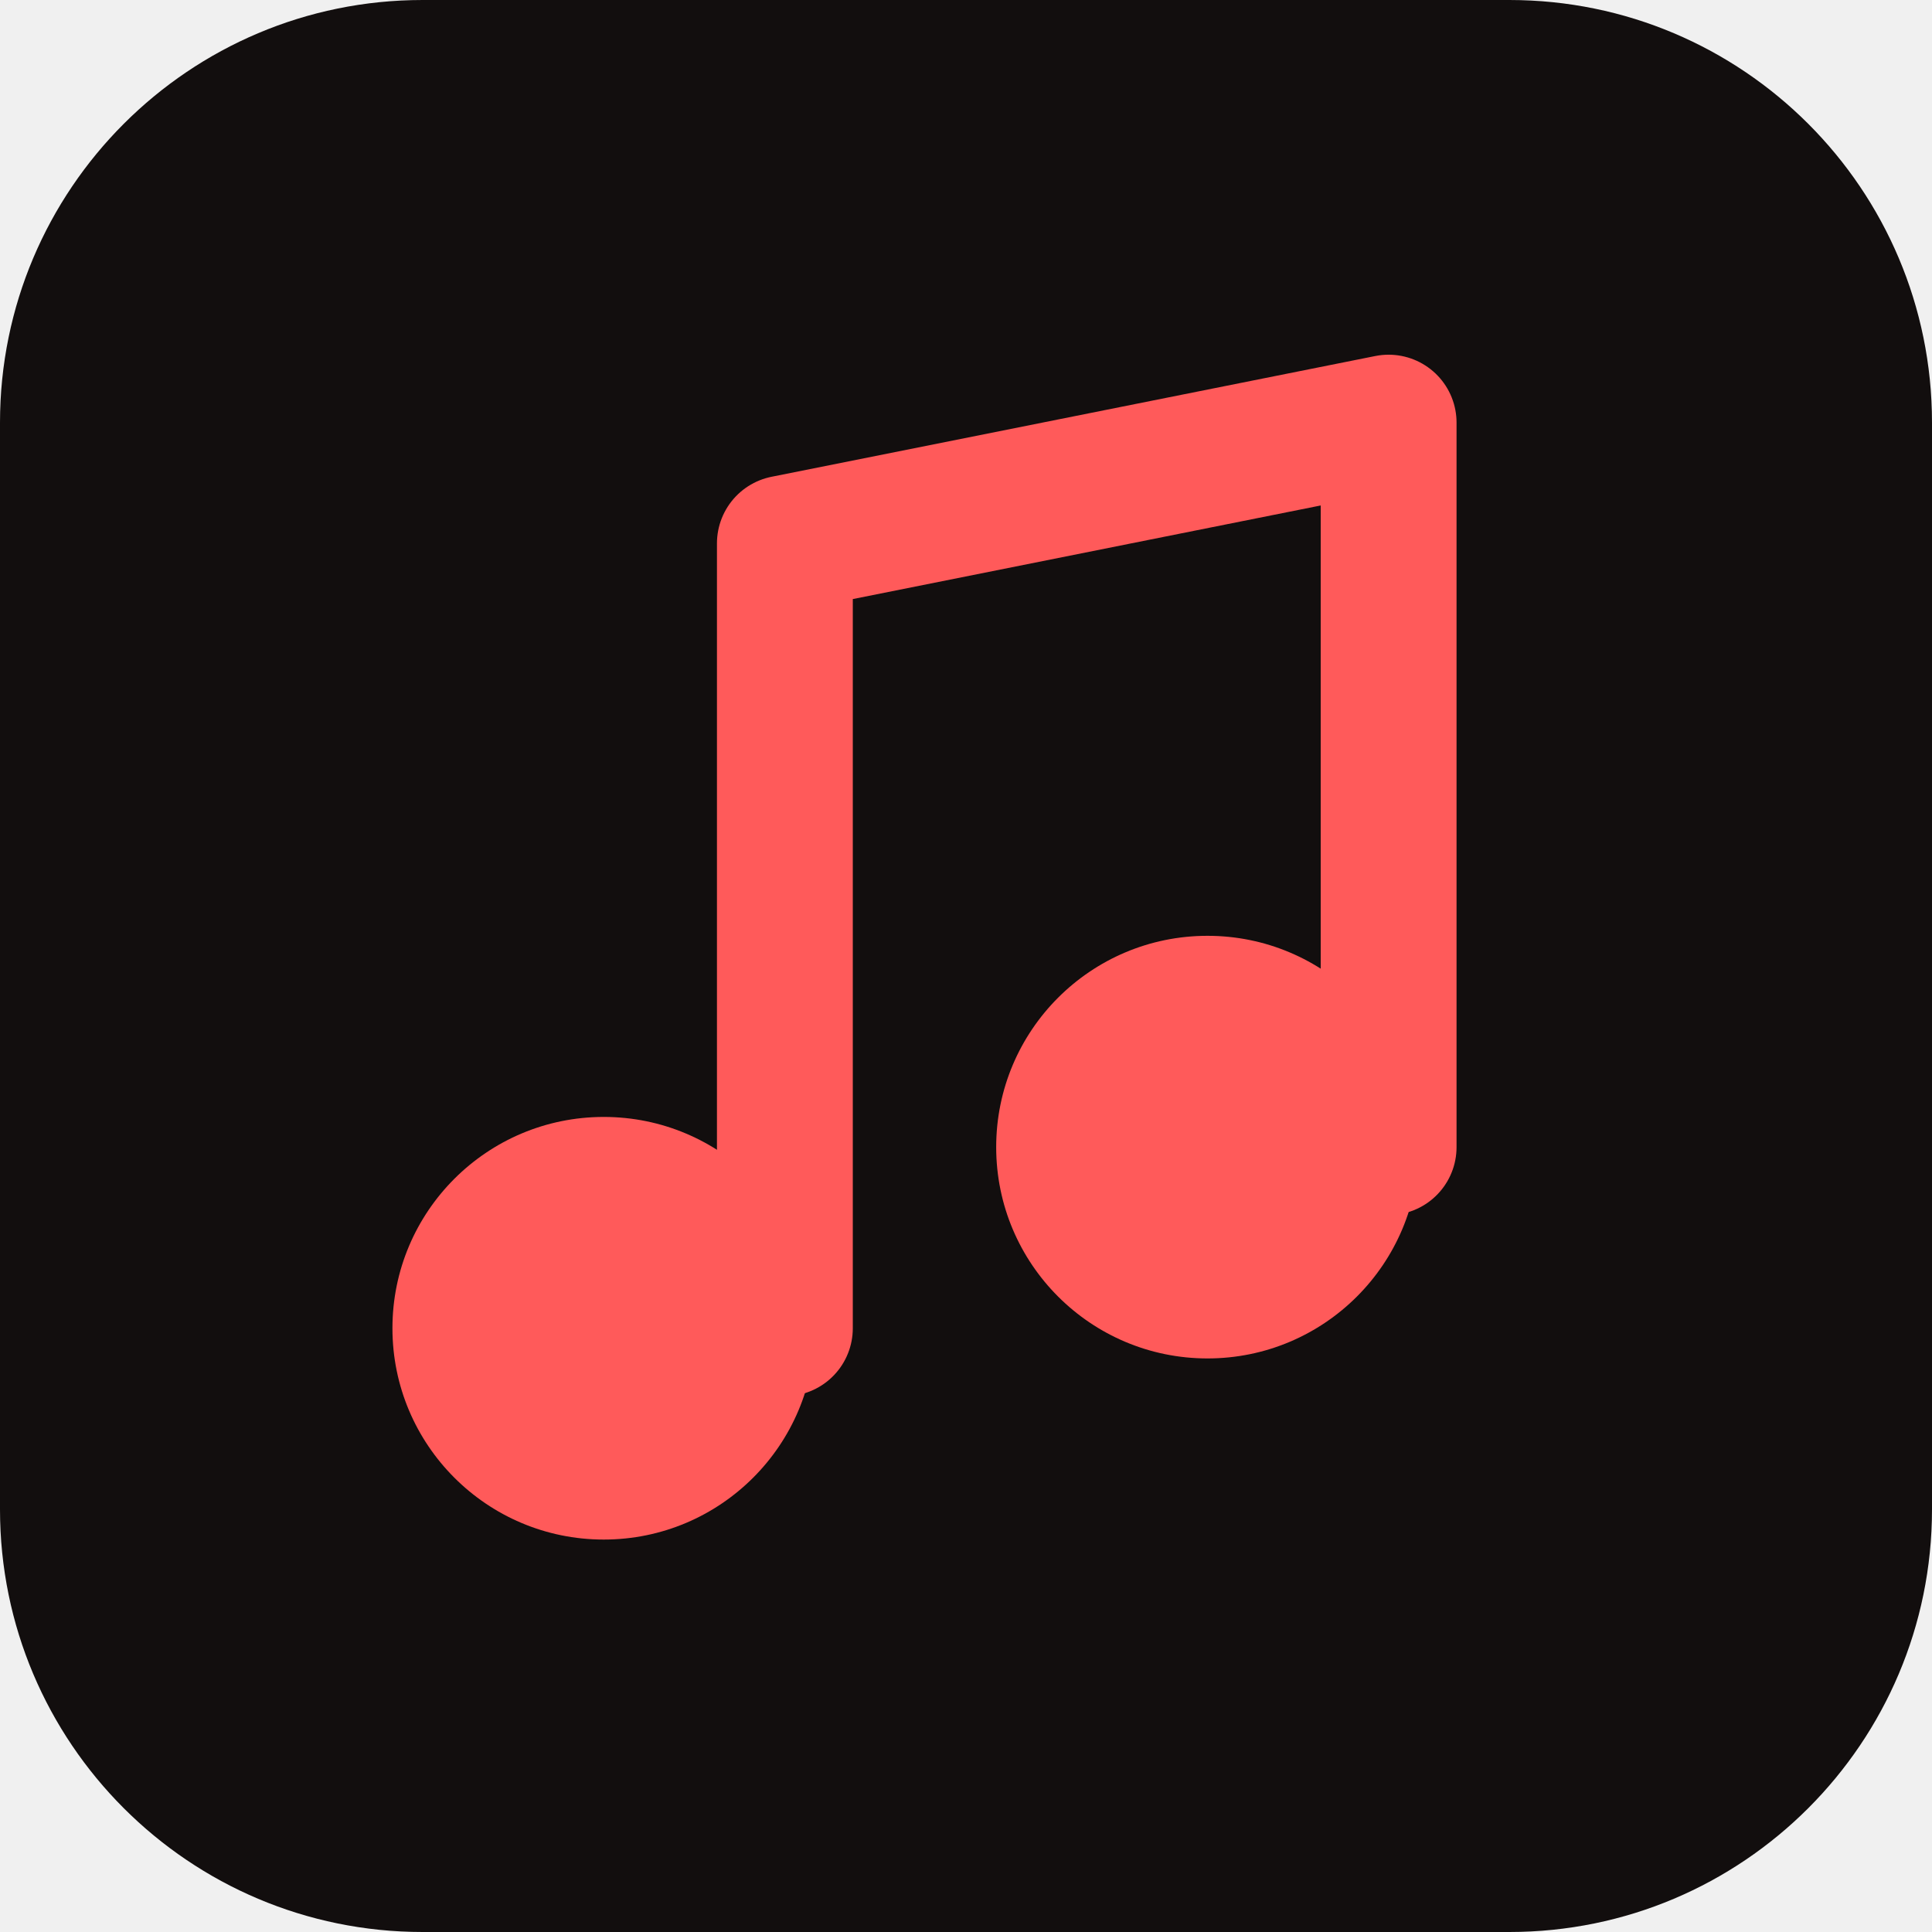
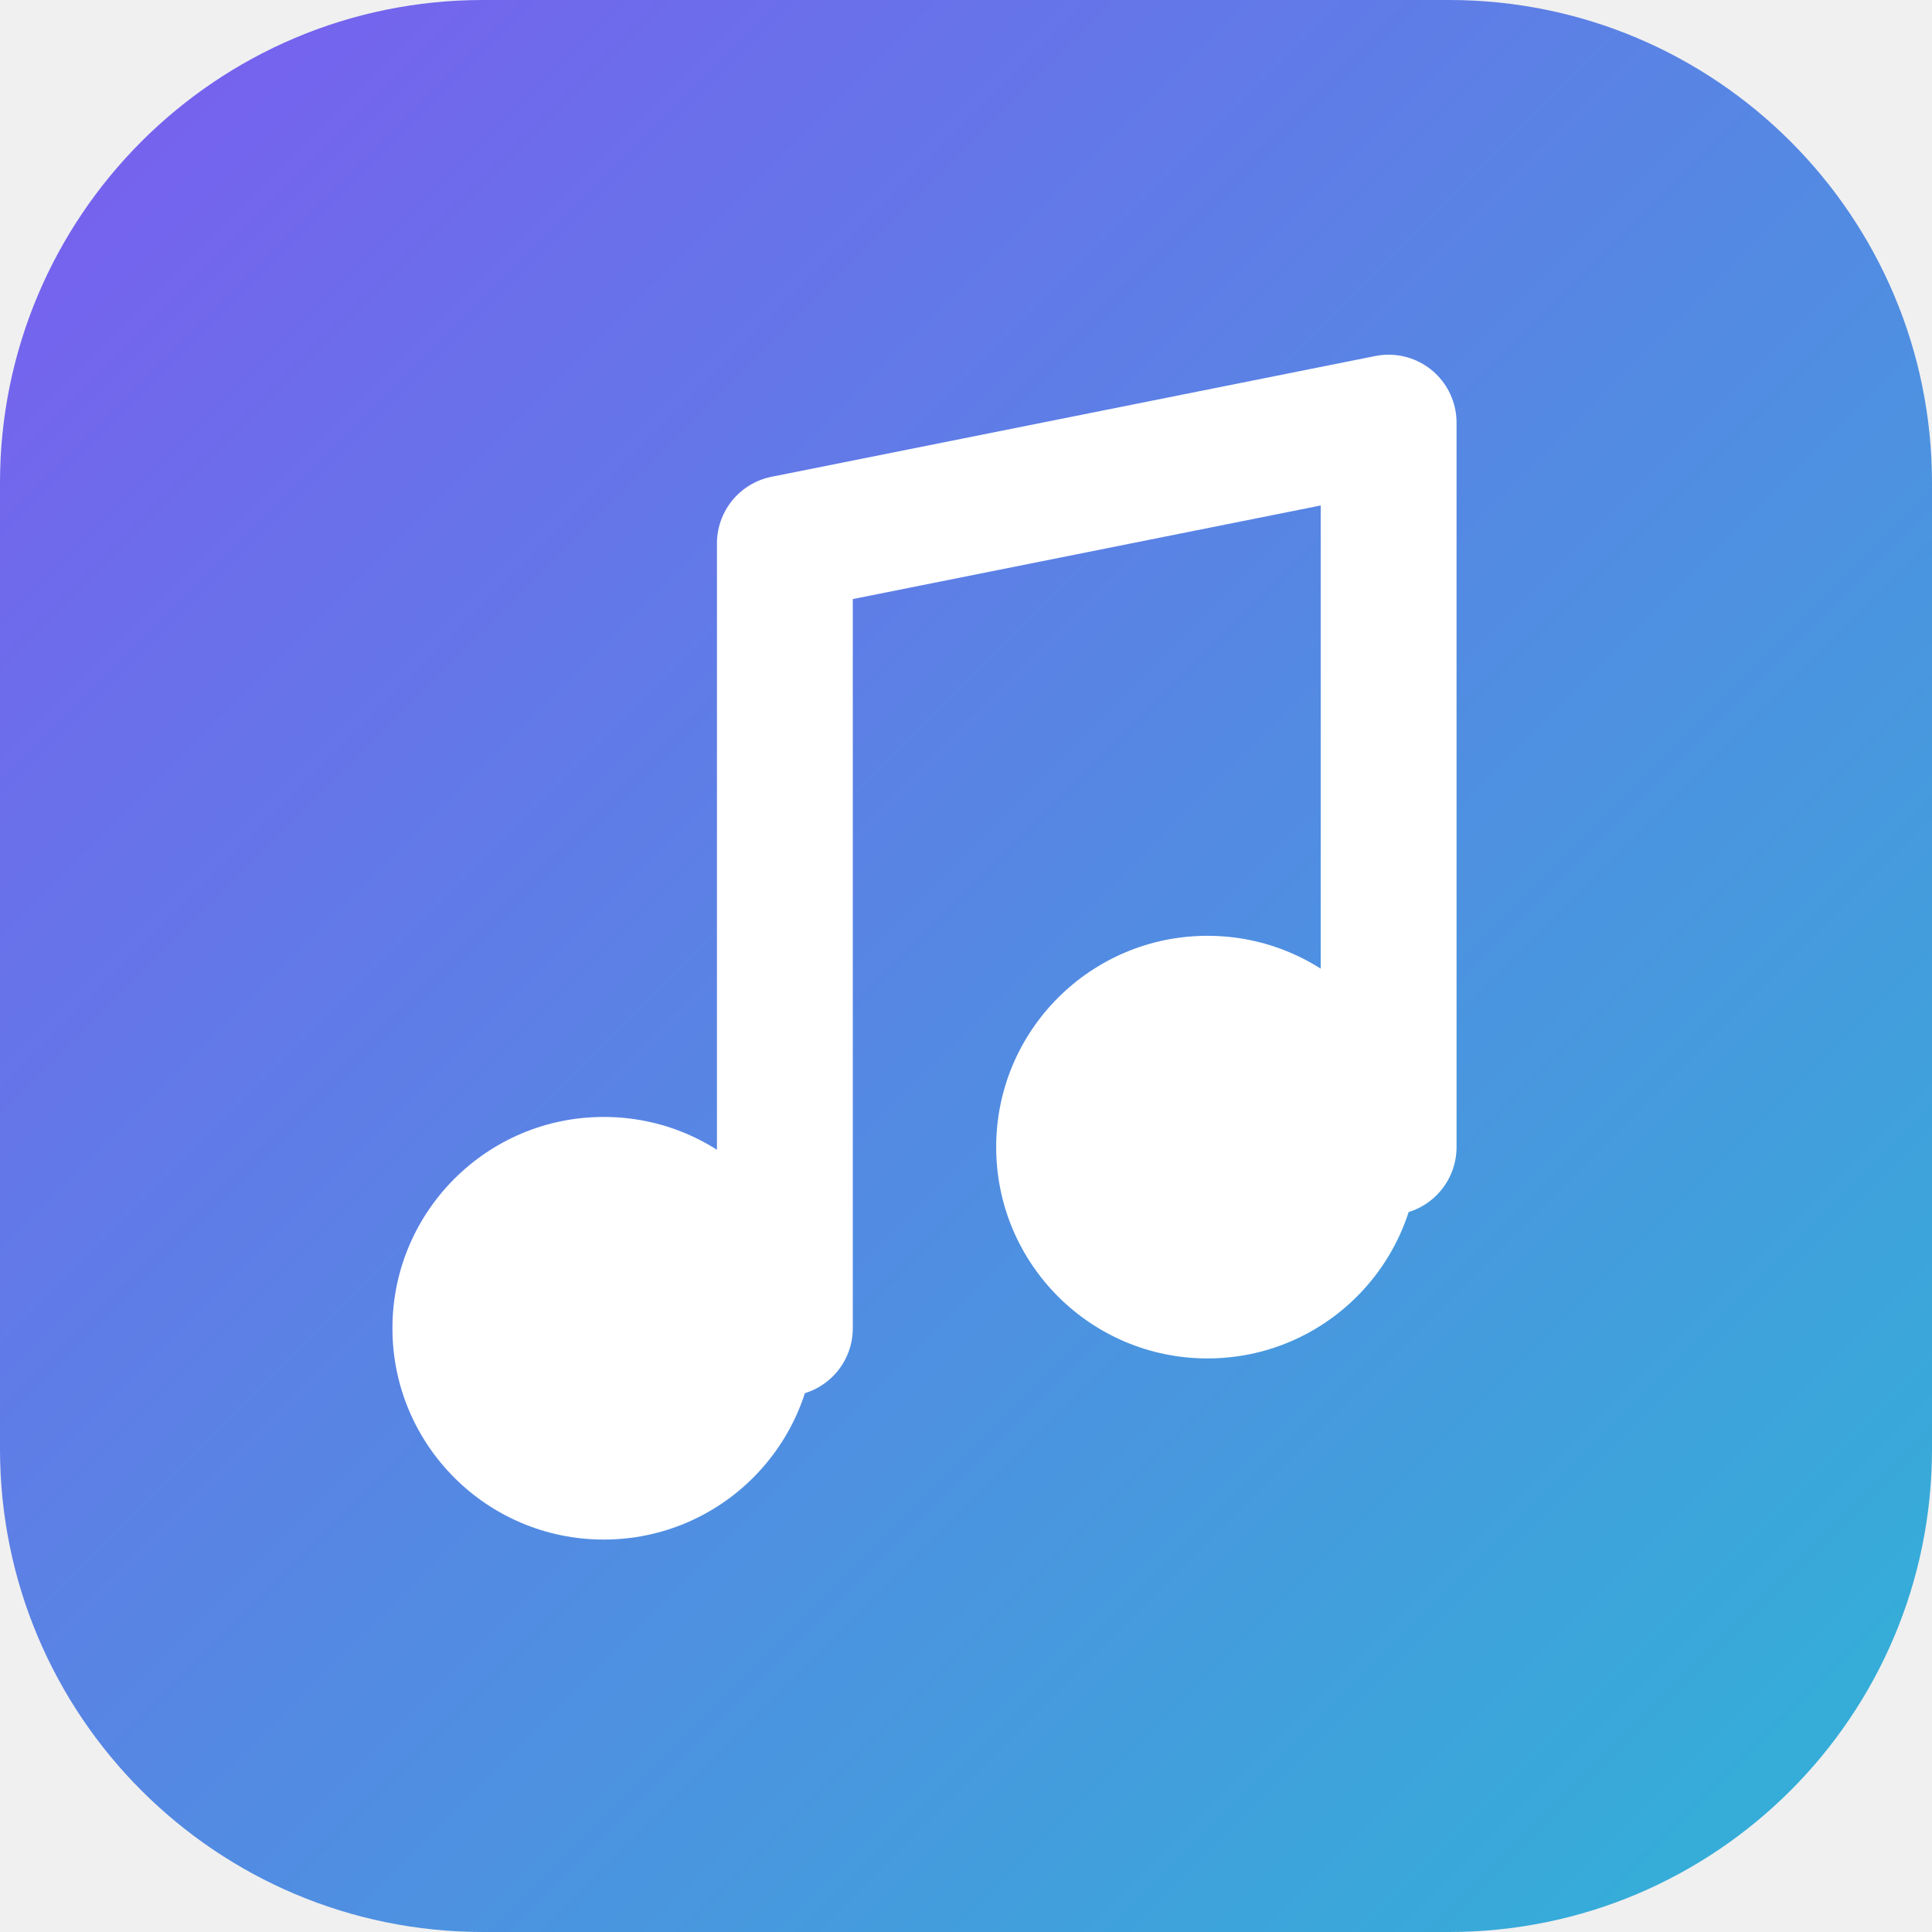
<svg xmlns="http://www.w3.org/2000/svg" viewBox="0 0 64 64">
-   <rect width="64" height="64" rx="14" fill="#120e0e" />
-   <path d="M26 44V18l20-4v24" fill="none" stroke="#ff5a5a" stroke-width="4.5" stroke-linecap="round" stroke-linejoin="round" />
-   <circle cx="20" cy="44" r="7" fill="#ff5a5a" />
-   <circle cx="40" cy="38" r="7" fill="#ff5a5a" />
+   <defs>
+     <linearGradient id="g" x1="0" y1="0" x2="1" y2="1">
+       <stop offset="0" stop-color="#7b5cf0" />
+       <stop offset="1" stop-color="#2fb4d6" />
+     </linearGradient>
+   </defs>
+   <rect width="64" height="64" rx="16" fill="url(#g)" />
+   <path d="M26 44V18l20-4v24" fill="none" stroke="#fff" stroke-width="4.5" stroke-linecap="round" stroke-linejoin="round" />
+   <circle cx="20" cy="44" r="7" fill="#fff" />
+   <circle cx="40" cy="38" r="7" fill="#fff" />
</svg>
